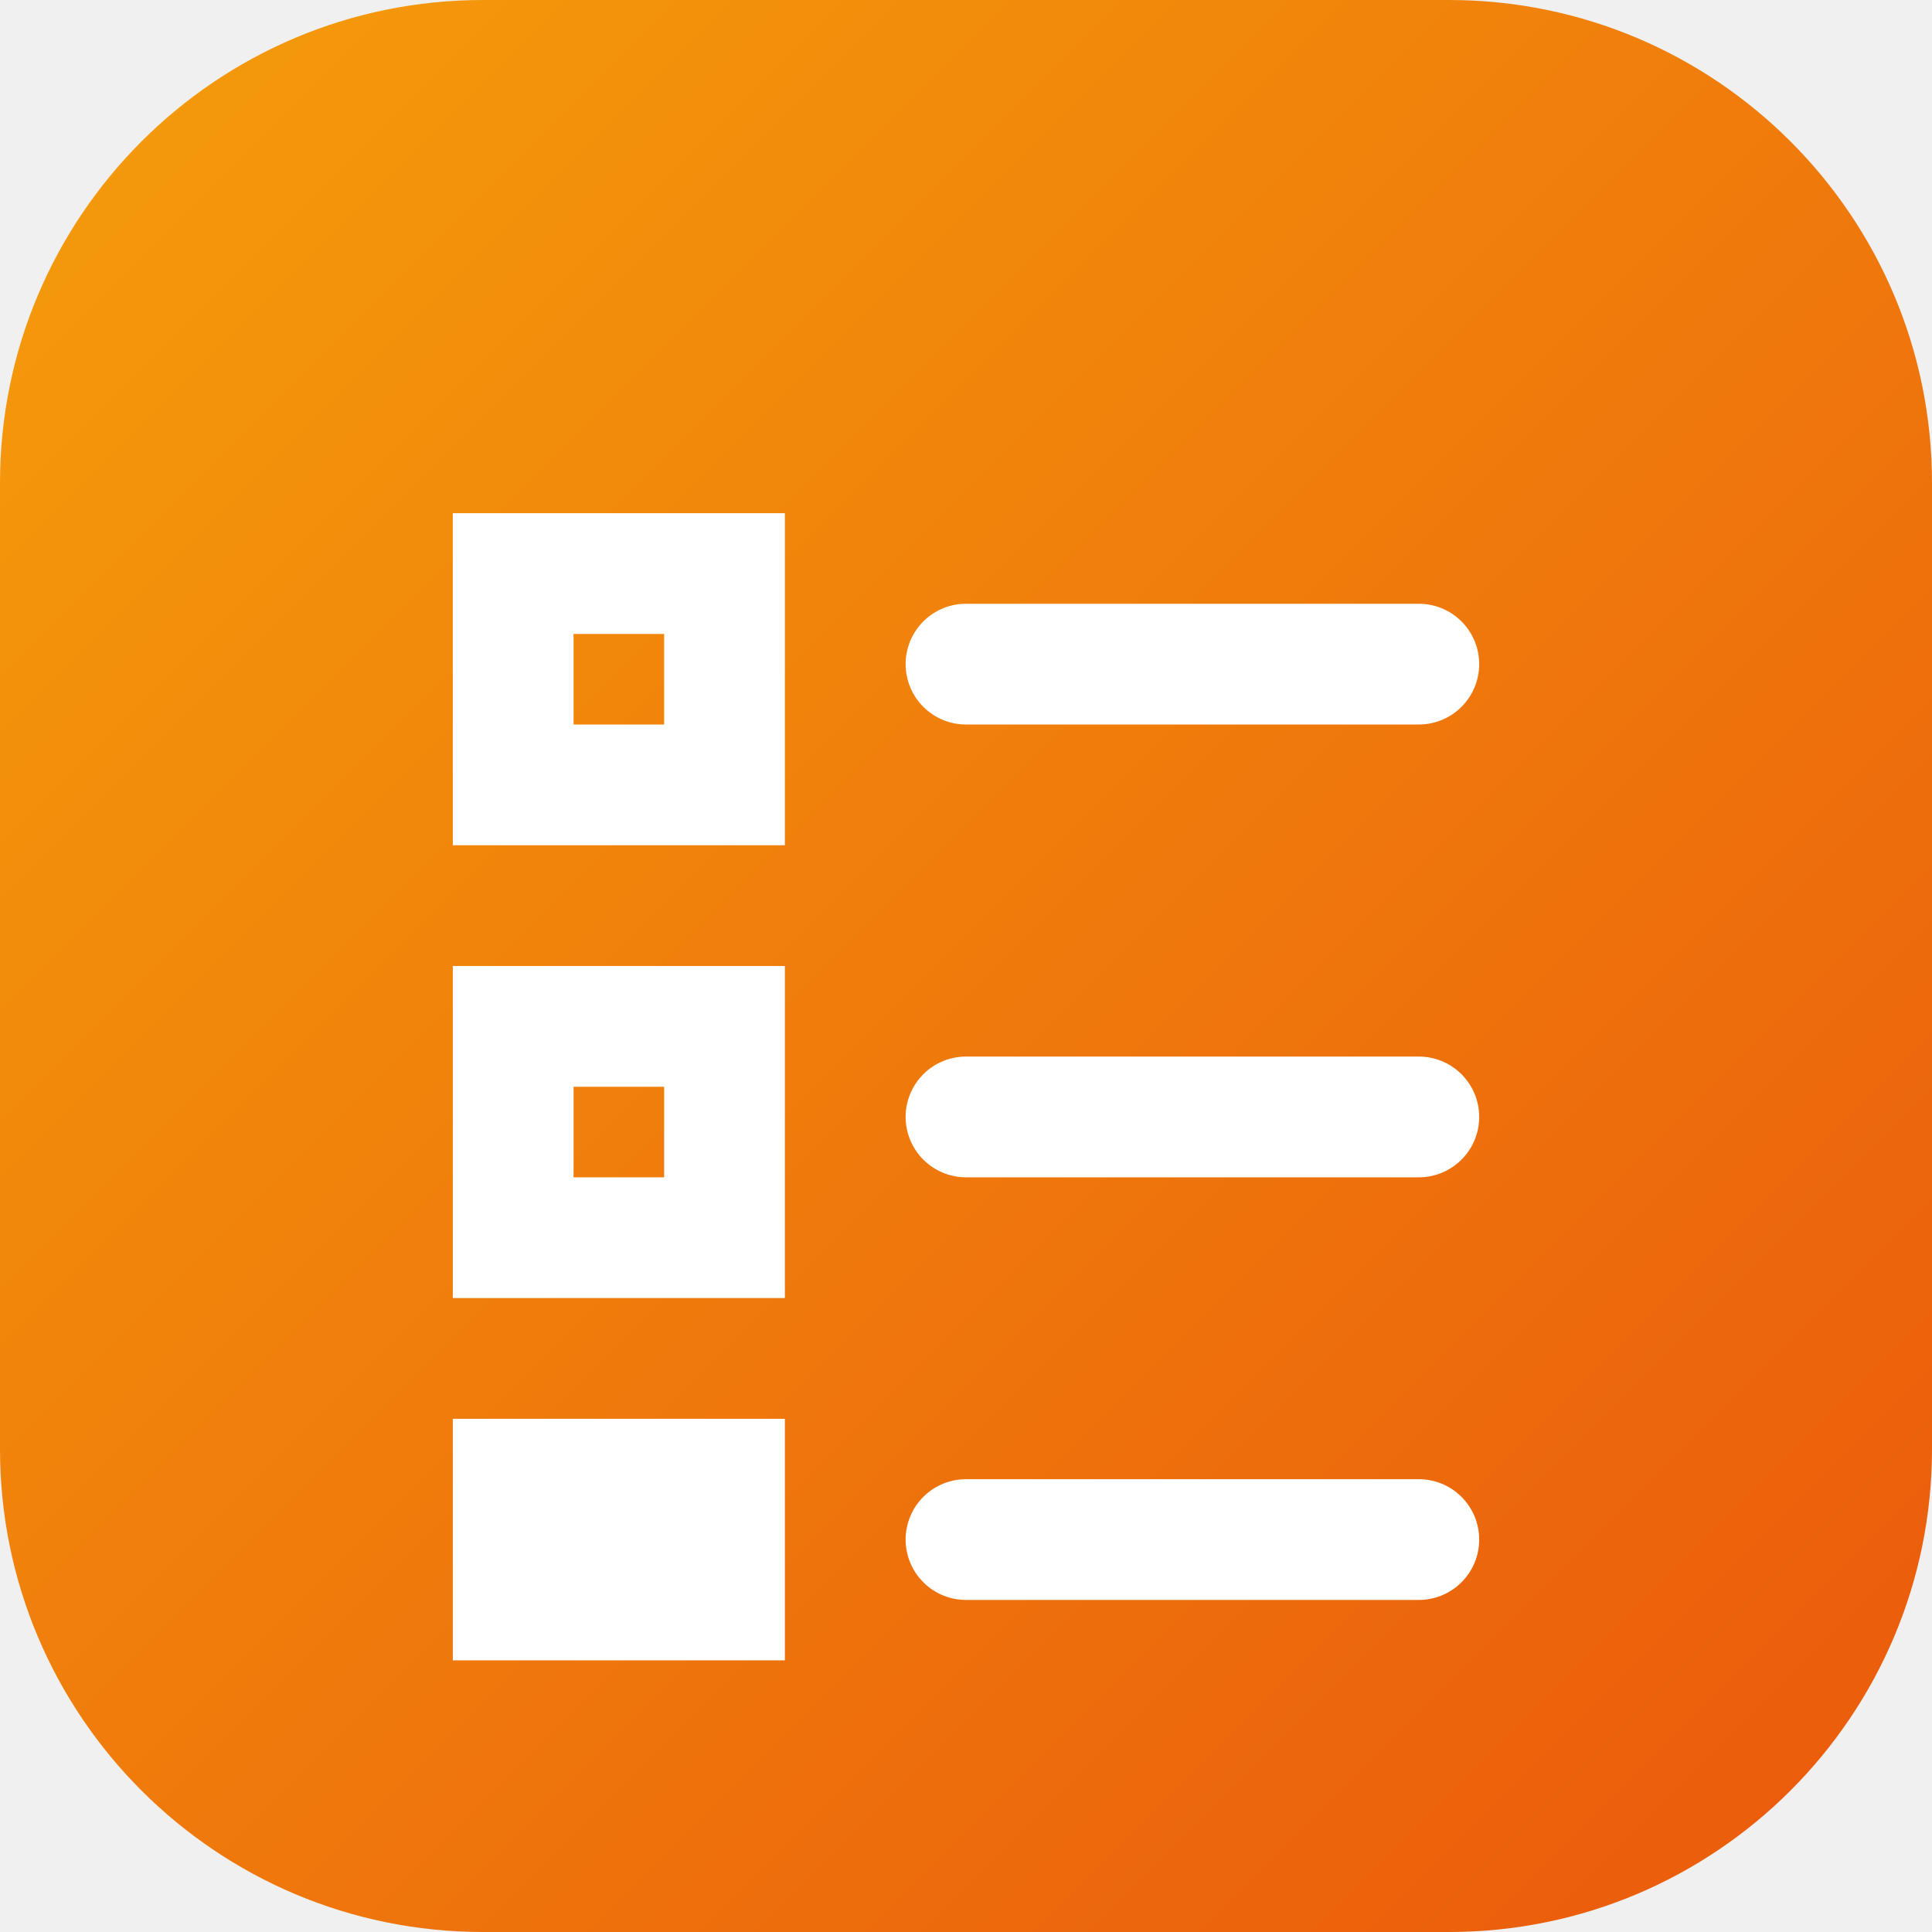
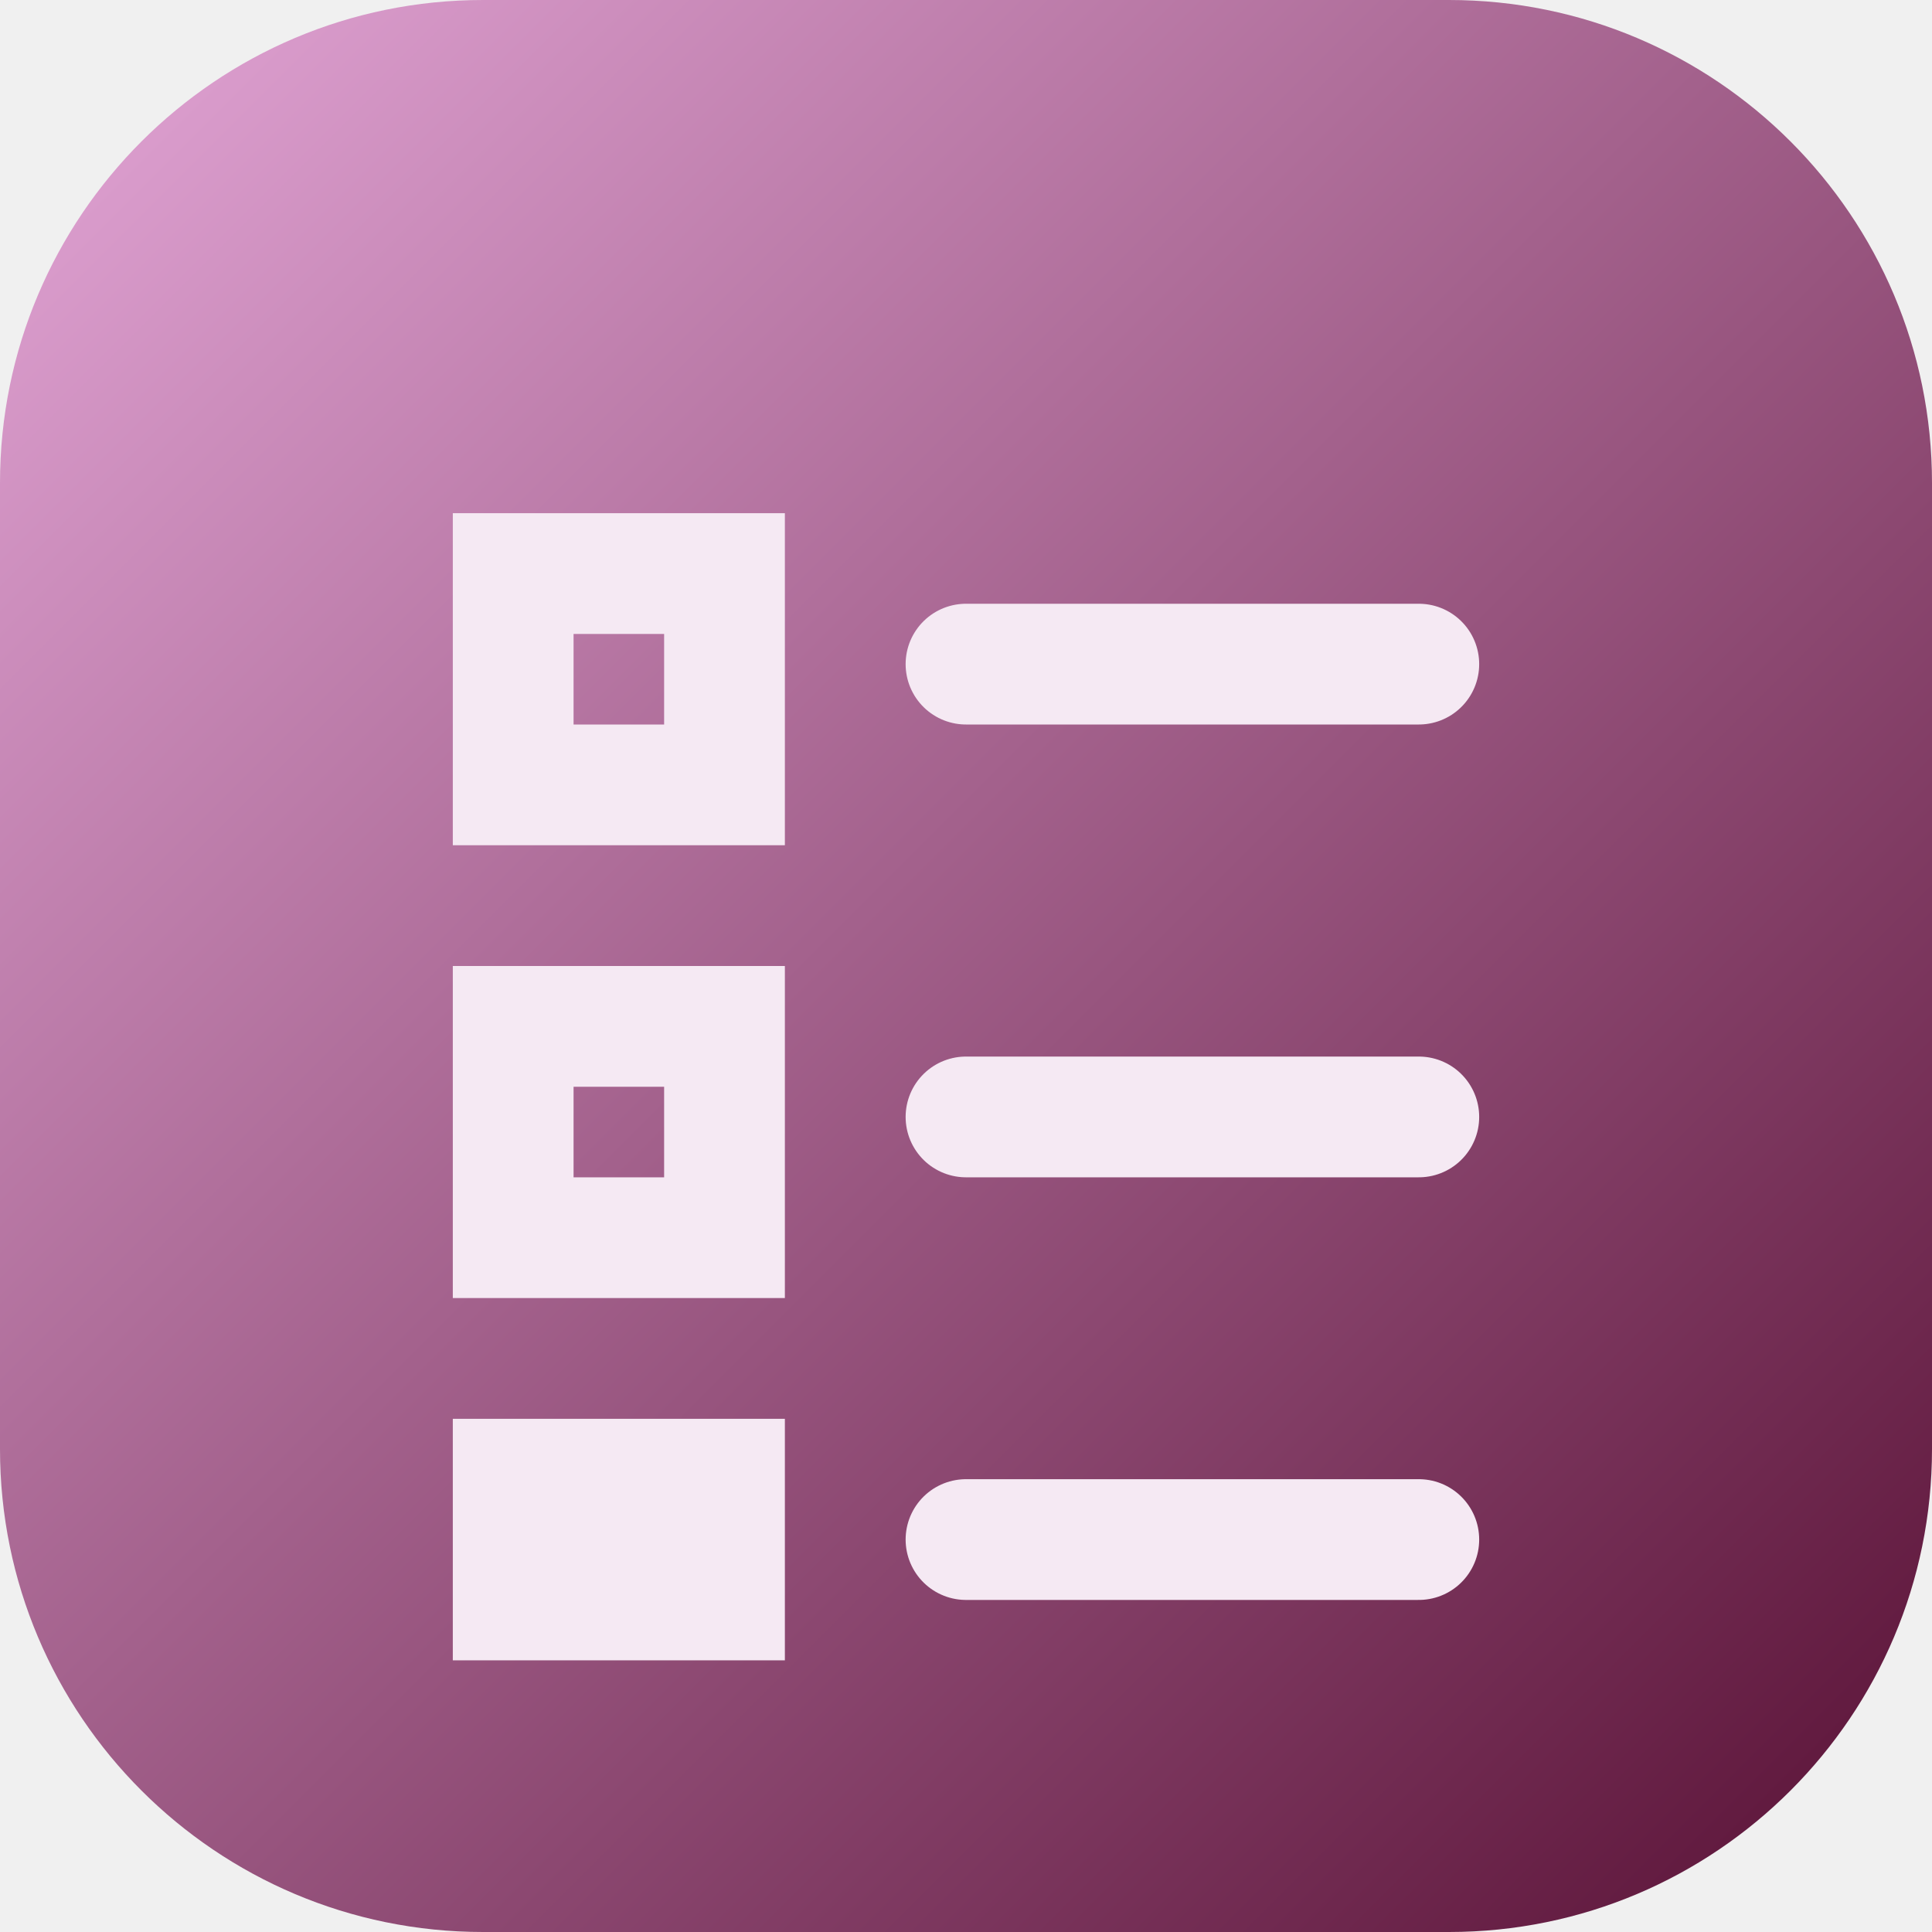
<svg xmlns="http://www.w3.org/2000/svg" viewBox="0 0 64 64">
  <defs>
-     <linearGradient id="amberGrad" x1="0%" y1="0%" x2="100%" y2="100%">
-       <stop offset="0%" stop-color="#f59e0b" />
-       <stop offset="100%" stop-color="#ea580c" />
+     <linearGradient id="listitaGrad" x1="0%" y1="0%" x2="100%" y2="100%">
+       <stop offset="0%" stop-color="#E4A7D8" />
+       <stop offset="100%" stop-color="#570F33" />
    </linearGradient>
  </defs>
-   <rect width="64" height="64" rx="16" fill="url(#amberGrad)" />
-   <path d="M17 19h7v7h-7zm0 15h7v7h-7zm0 15h7v4h-7zM32 22h15M32 37h15M32 51h15" stroke="#ffffff" stroke-width="4" fill="none" stroke-linecap="round" />
+   <rect width="64" height="64" rx="16" fill="url(#listitaGrad)" />
+   <path d="M17 19h7v7h-7zm0 15h7v7h-7zm0 15h7v4h-7zM32 22h15M32 37h15M32 51h15" stroke="#F5E9F3" stroke-width="4" fill="none" stroke-linecap="round" />
</svg>
